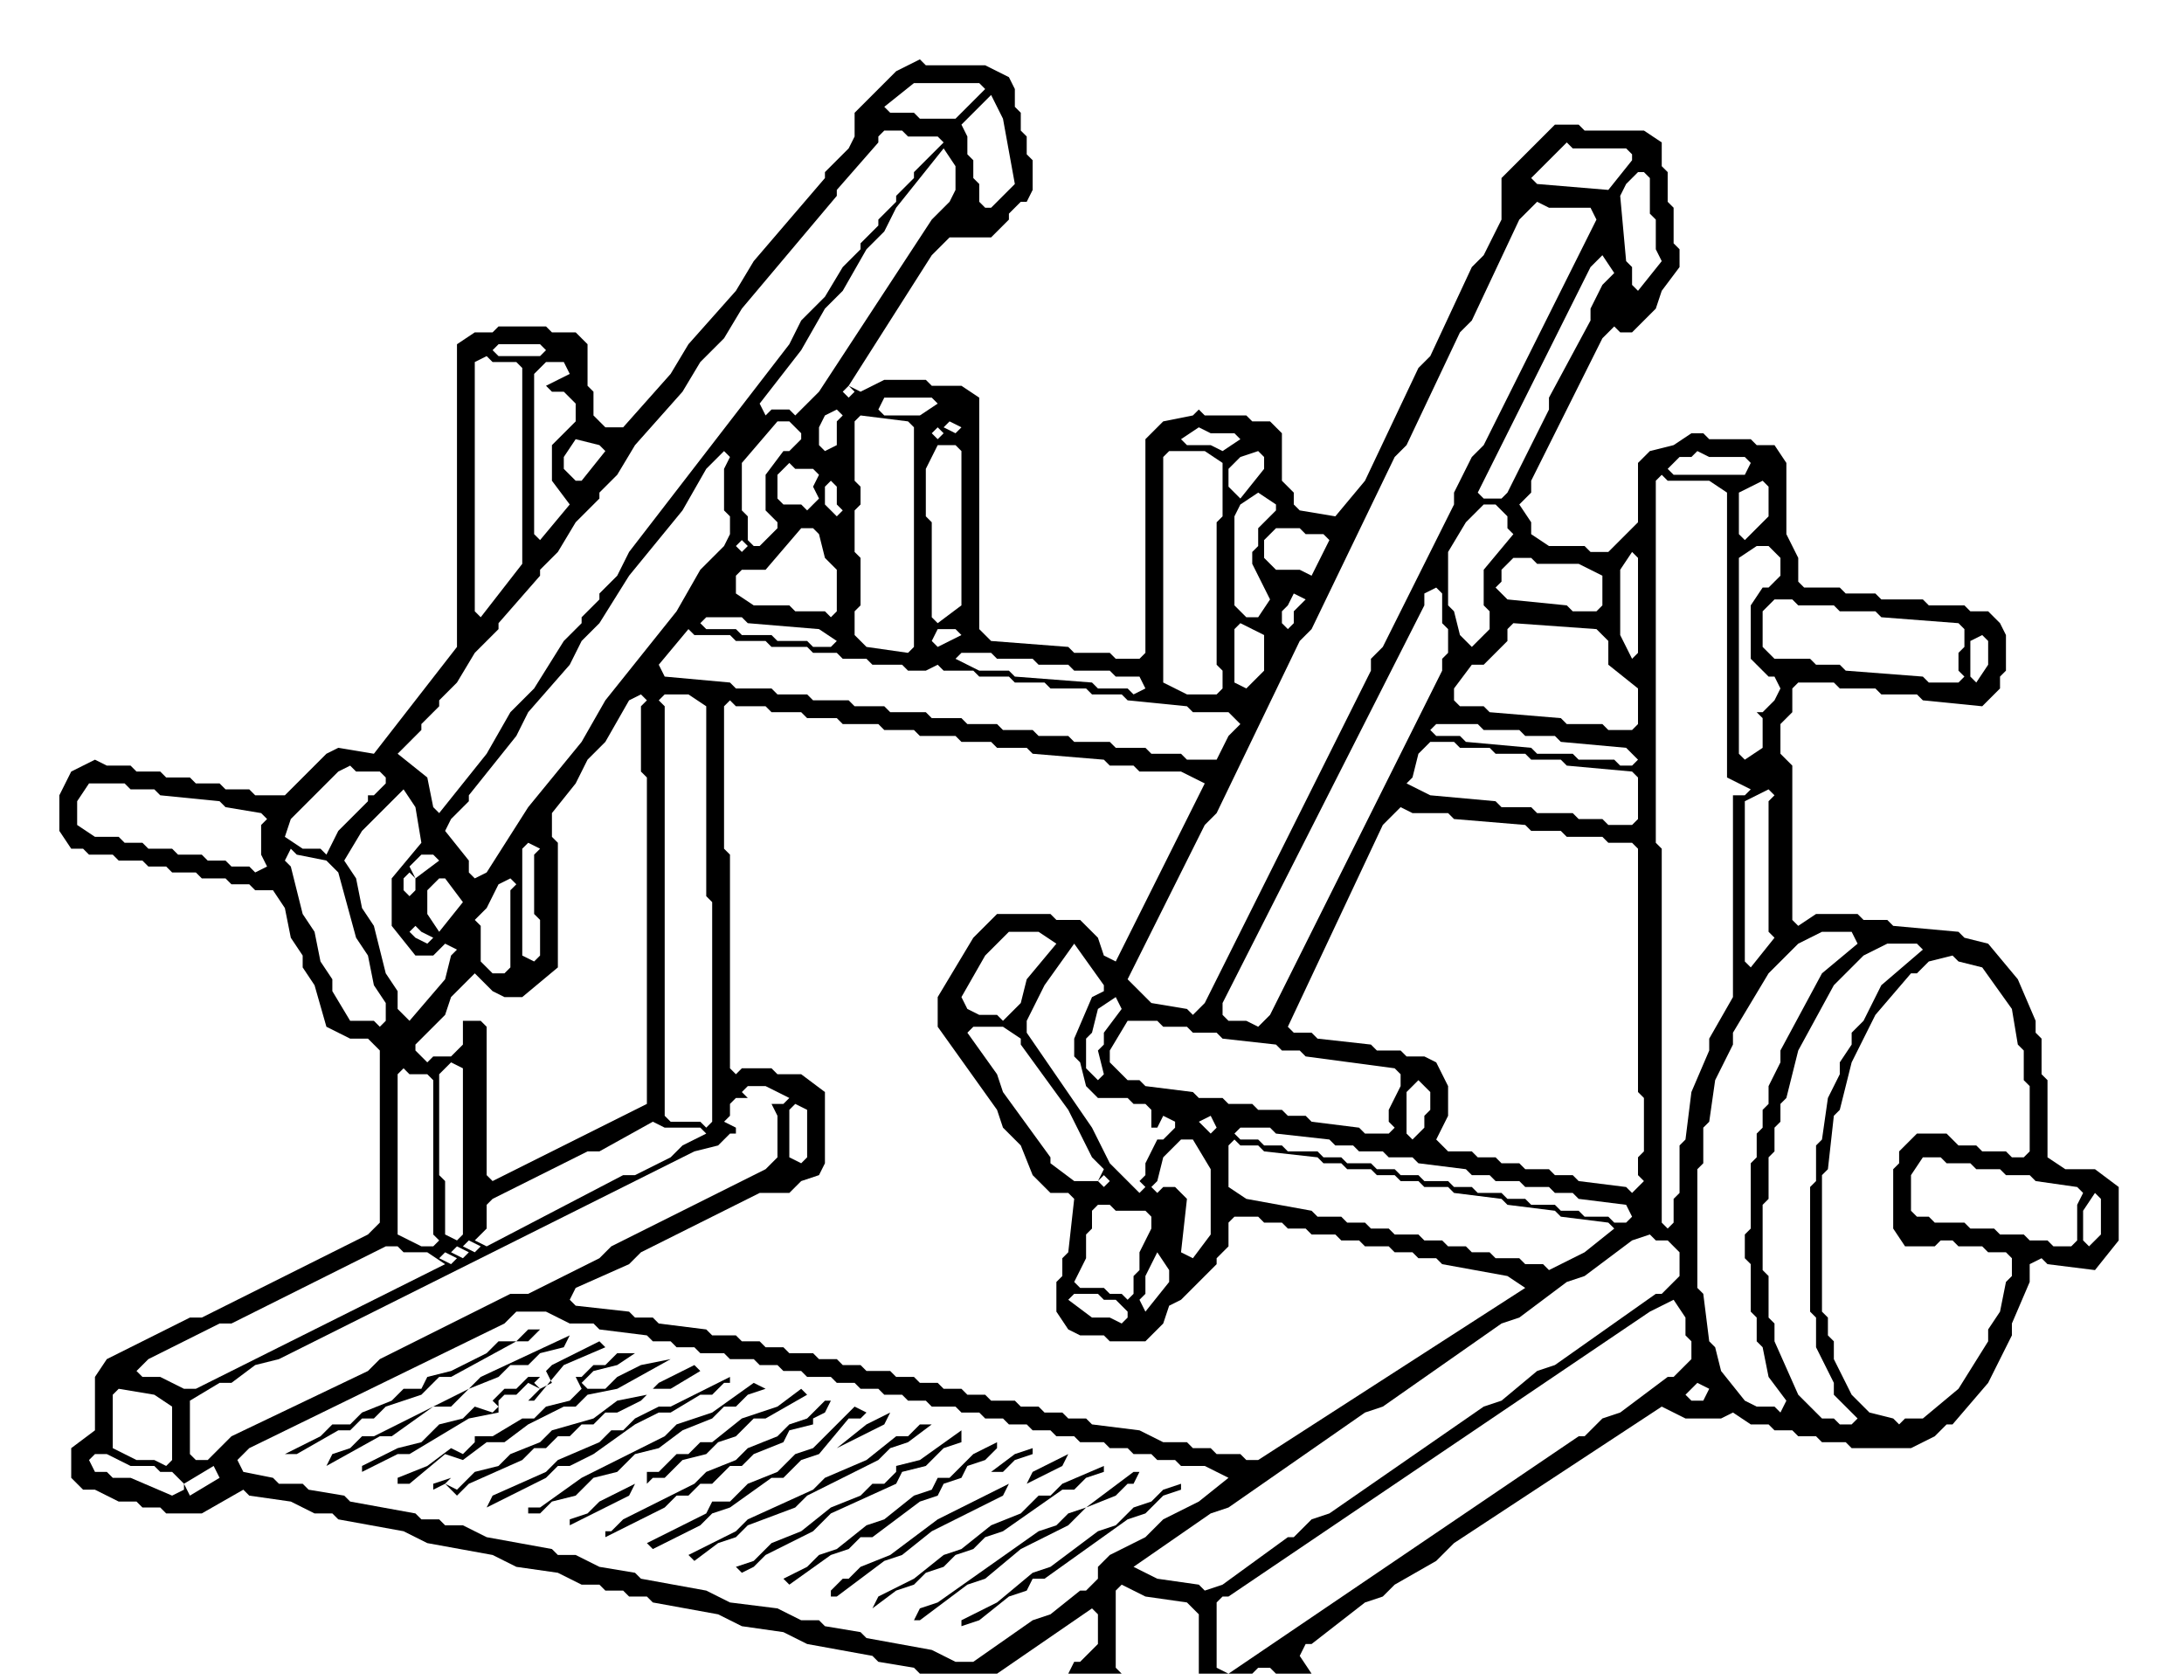
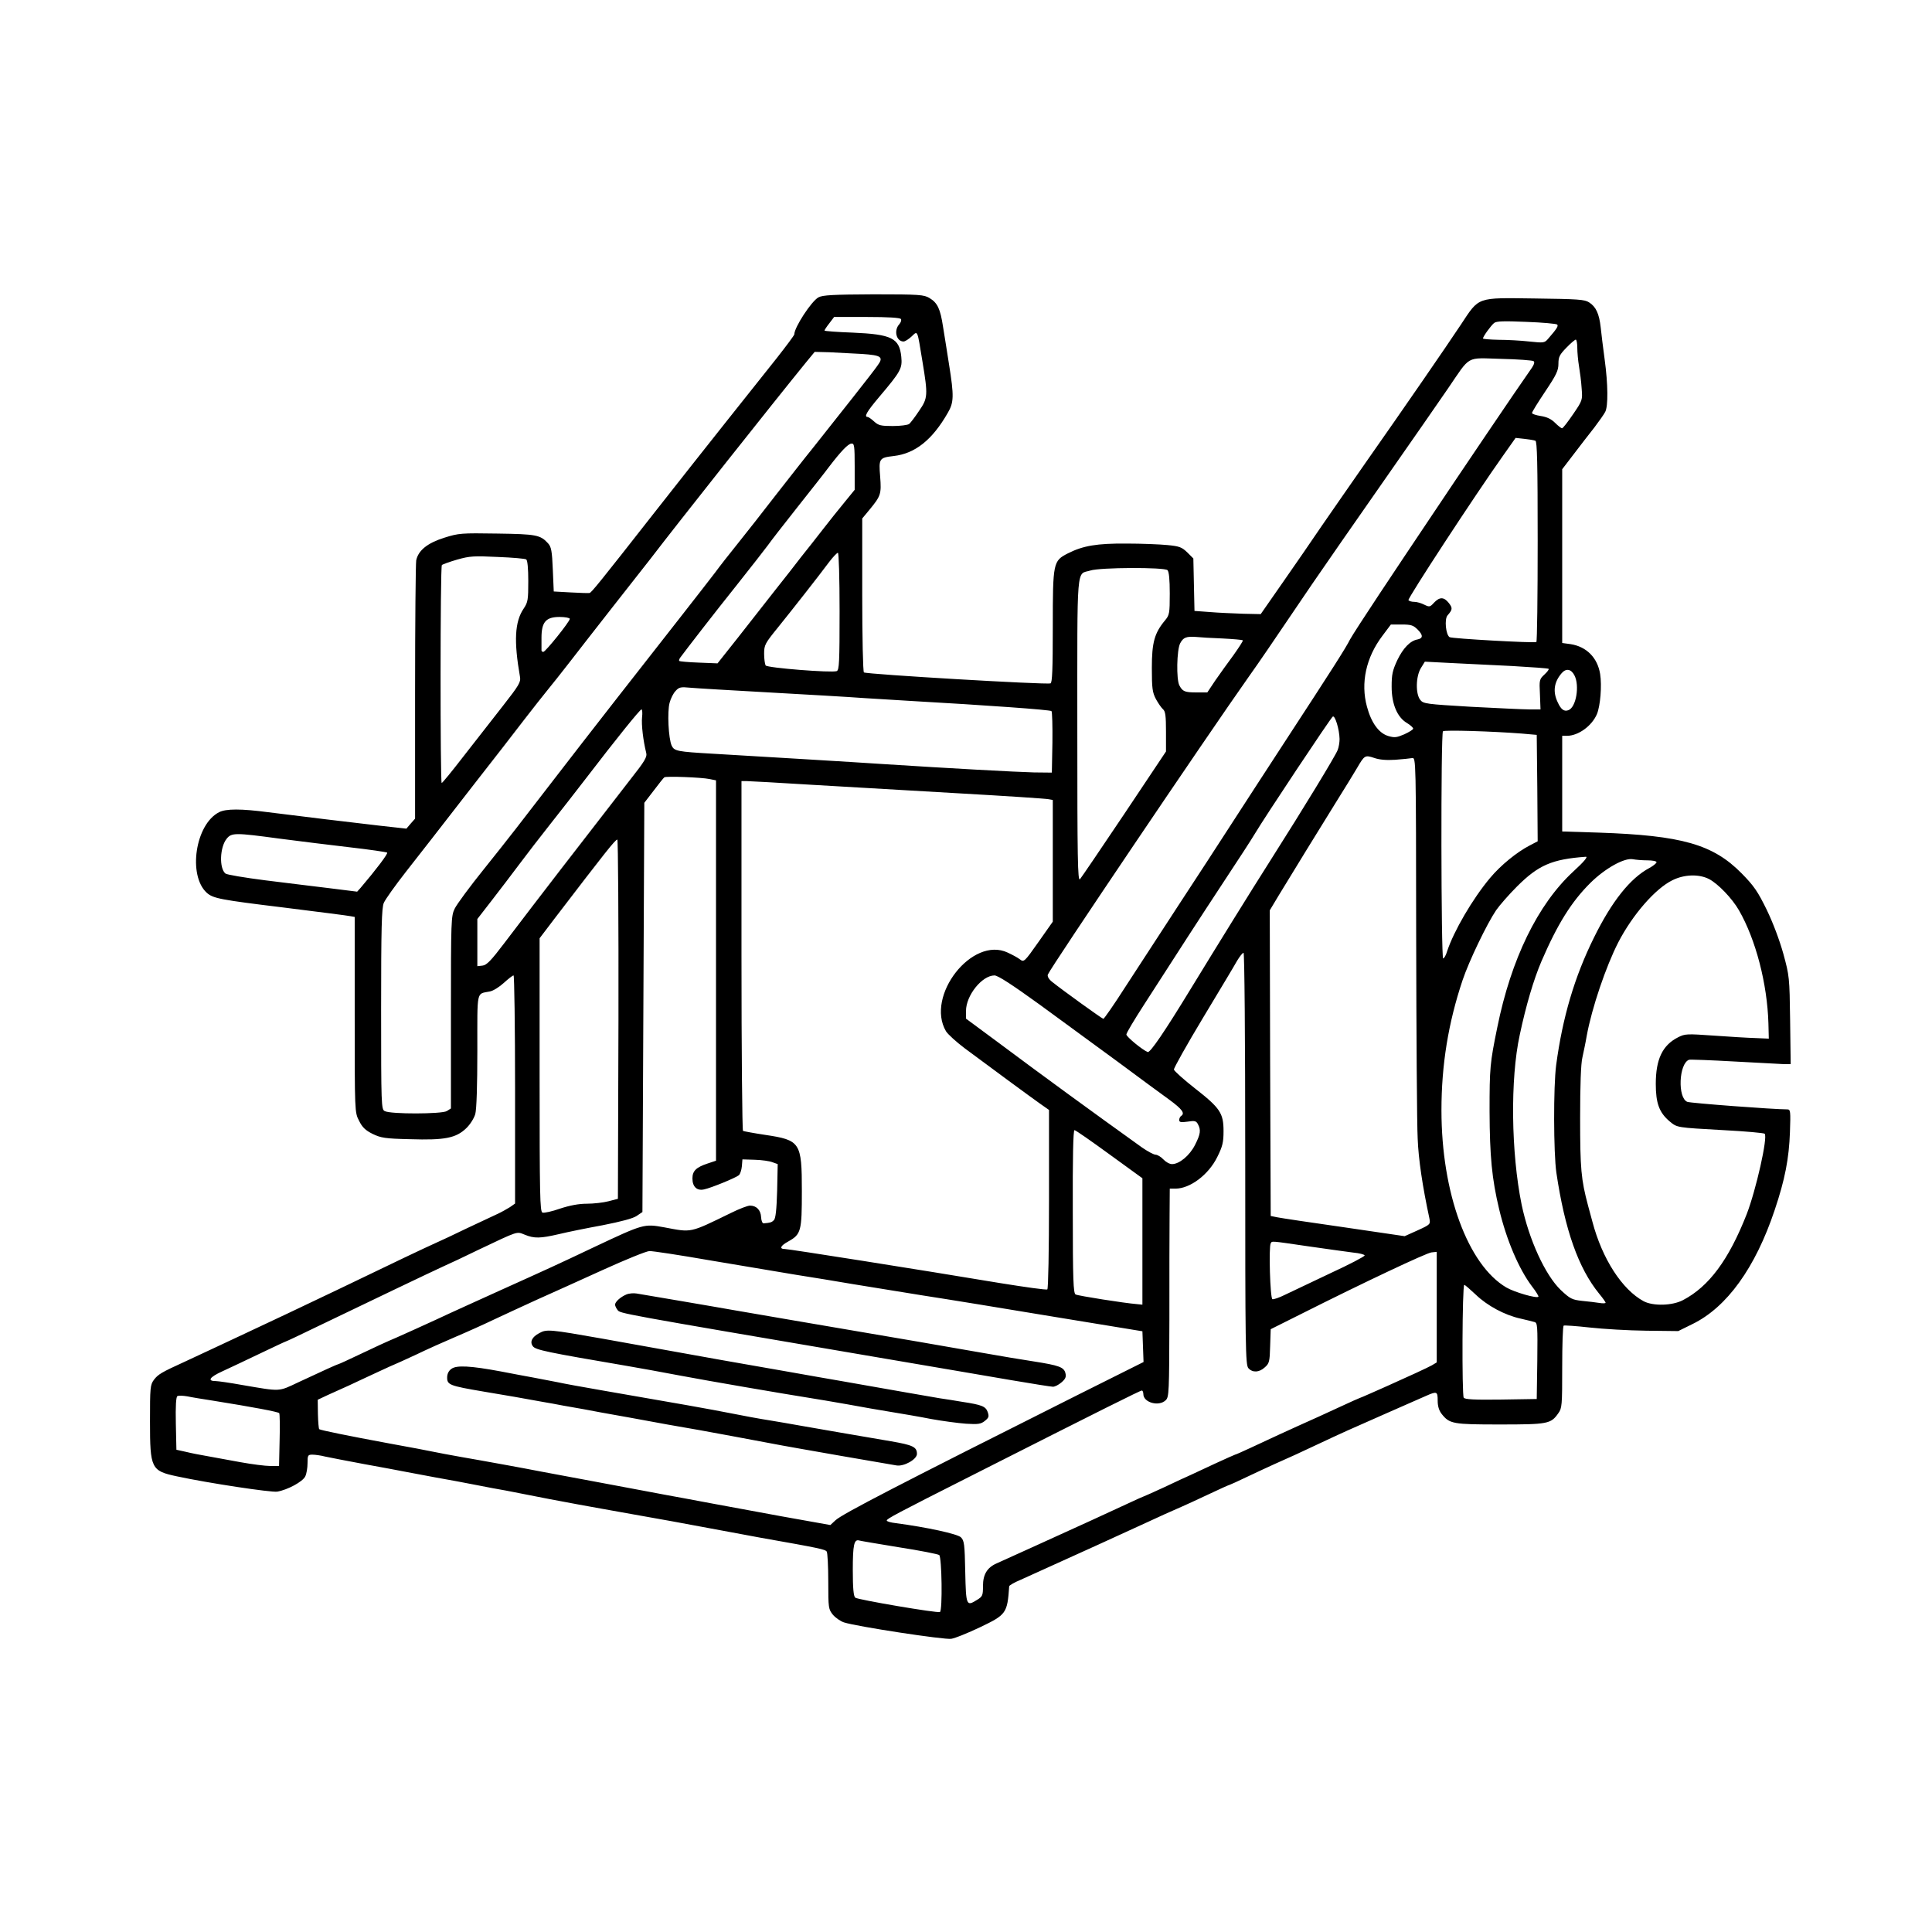
- <svg xmlns="http://www.w3.org/2000/svg" width="368" height="283" viewBox="0 0 368 283" role="img" aria-label="shrug machine">
-   <path fill="currentColor" fill-rule="evenodd" d="M10 134L10 140L12 143L14 143L15 144L19 144L20 145L24 145L25 146L28 146L29 147L33 147L34 148L38 148L39 149L42 149L43 150L46 150L48 153L49 158L51 161L51 163L53 166L55 173L59 175L62 175L64 177L64 206L62 208L34 222L32 222L18 229L16 232L16 241L12 244L12 249L14 251L16 251L20 253L23 253L24 254L27 254L28 255L34 255L41 251L42 252L49 253L53 255L56 255L57 256L68 258L72 260L83 262L87 264L94 265L98 267L101 267L102 268L105 268L106 269L109 269L110 270L121 272L125 274L132 275L136 277L147 279L148 280L154 281L155 282L168 282L184 271L185 272L185 277L182 280L181 280L180 282L191 282L189 282L188 281L188 268L189 267L193 269L200 270L202 272L202 282L211 282L212 281L214 281L215 282L221 282L219 279L220 277L221 277L230 270L233 269L235 267L242 263L245 260L280 237L284 239L290 239L292 238L295 240L298 240L299 241L302 241L303 242L306 242L307 243L311 243L312 244L322 244L326 242L328 240L329 240L335 233L339 225L339 223L342 216L342 213L344 212L345 213L353 214L357 209L357 200L353 197L348 197L345 195L345 182L344 181L344 175L343 174L343 172L340 165L335 159L331 158L330 157L319 156L318 155L314 155L313 154L306 154L303 156L302 155L302 129L300 127L300 122L302 120L302 116L303 115L309 115L310 116L316 116L317 117L323 117L324 118L334 119L337 116L337 114L338 113L338 107L337 105L335 103L332 103L331 102L325 102L324 101L317 101L316 100L311 100L310 99L304 99L303 98L303 94L301 90L301 78L299 75L296 75L295 74L288 74L287 73L285 73L282 75L278 76L276 78L276 88L271 93L268 93L267 92L261 92L258 90L258 88L256 85L258 83L258 81L270 57L272 55L273 56L275 56L279 52L280 49L283 45L283 42L282 41L282 35L281 34L281 29L280 28L280 24L277 22L267 22L266 21L262 21L253 30L253 37L250 43L248 45L241 60L239 62L230 81L225 87L219 86L218 85L218 83L216 81L216 73L214 71L211 71L210 70L203 70L202 69L201 70L196 71L193 74L193 110L192 111L188 111L187 110L181 110L180 109L167 108L165 106L165 67L162 65L157 65L156 64L149 64L145 66L143 65L157 43L160 40L167 40L170 37L170 36L172 34L173 34L174 32L174 27L173 26L173 23L172 22L172 19L171 18L171 15L170 13L166 11L156 11L155 10L151 12L144 19L144 23L143 25L139 29L139 30L127 44L124 49L116 58L113 63L105 72L102 72L100 70L100 66L99 65L99 58L97 56L93 56L92 55L84 55L83 56L80 56L77 58L77 109L63 127L57 126L55 127L48 134L43 134L42 133L38 133L37 132L33 132L32 131L28 131L27 130L23 130L22 129L18 129L16 128L12 130Z M36 247L37 249L32 252L31 250Z M15 246L16 245L18 245L22 247L26 247L27 248L29 248L31 250L31 251L29 252L22 249L19 249L18 248L16 248Z M20 234L26 235L29 237L29 246L28 247L26 246L23 246L19 244L19 235Z M284 235L286 233L288 234L287 236L285 236Z M40 246L42 244L85 223L87 221L92 221L96 223L100 223L101 224L109 225L110 226L113 226L114 227L117 227L118 228L122 228L123 229L127 229L128 230L131 230L132 231L135 231L136 232L140 232L141 233L144 233L145 234L148 234L149 235L152 235L153 236L156 236L157 237L161 237L162 238L165 238L166 239L169 239L170 240L173 240L174 241L177 241L178 242L181 242L182 243L186 243L187 244L190 244L191 245L194 245L195 246L198 246L199 247L203 247L207 249L202 253L196 256L193 259L187 262L185 264L185 266L183 268L182 268L177 272L174 273L164 280L161 280L157 278L146 276L145 275L139 274L138 273L135 273L131 271L123 270L119 268L108 266L107 265L101 264L97 262L94 262L93 261L82 259L78 257L75 257L74 256L71 256L70 255L59 253L58 252L52 251L51 250L47 250L46 249L41 248Z M199 250L196 251L194 253L191 254L188 257L185 258L177 264L174 265L168 270L162 273L162 274L165 273L170 269L173 268L174 266L176 266L190 256L193 255L196 252L199 251Z M170 250L158 256L150 262L145 264L143 266L142 266L140 268L140 269L141 269L149 263L152 262L157 258L169 252Z M107 250L101 253L99 255L96 256L96 257L106 252Z M192 248L191 248L183 254L180 255L178 257L175 258L158 270L155 271L154 273L155 273L163 267L166 266L172 261L180 257L183 254L188 252L190 250L191 250Z M186 247L179 250L177 252L175 252L172 255L167 257L162 261L159 262L154 266L148 269L147 271L151 268L154 267L156 265L159 264L161 262L164 261L166 259L169 258L179 251L181 251L183 249L186 248Z M180 245L174 248L173 250L179 247Z M174 244L171 245L167 248L169 248L171 246L174 245Z M168 243L164 245L160 249L158 249L157 251L154 252L149 256L146 257L141 261L138 262L136 264L132 266L133 267L140 262L143 261L145 259L147 259L155 253L158 252L159 250L162 249L163 247L166 246L168 244Z M162 241L155 246L151 247L151 248L149 250L147 250L145 252L140 254L135 258L130 260L127 263L124 264L125 265L127 264L129 262L137 258L140 255L151 250L152 248L156 247L159 244L162 243Z M157 240L155 240L153 242L151 242L146 246L139 249L137 251L126 256L124 258L116 262L117 263L121 260L124 259L126 257L134 254L136 252L148 246L150 244L153 243Z M150 238L146 240L145 239L146 238L144 237L137 244L134 245L131 248L126 250L123 253L120 253L119 255L109 260L110 261L118 257L120 255L123 254L130 249L132 249L135 246L138 245L143 239L145 239L146 240L141 244L149 240Z M140 236L139 236L136 239L133 240L131 242L126 244L124 246L119 248L117 250L105 256L103 258L102 258L102 259L112 254L114 252L116 252L118 250L120 250L123 247L125 247L127 245L132 243L133 241L137 240L137 239L139 238Z M136 235L135 234L131 237L125 239L120 243L118 243L116 245L114 245L111 248L109 248L109 250L110 249L112 249L115 246L119 245L121 243L124 242L127 239L129 239Z M129 234L127 233L120 238L114 240L112 242L98 249L91 254L89 254L89 255L91 255L93 253L97 252L100 249L104 248L107 245L111 244L115 241L120 239L122 237L124 237L126 235Z M123 232L113 237L111 237L107 239L105 241L103 241L101 243L94 246L92 248L83 252L82 254L92 249L94 247L96 247L100 245L107 240L111 238L113 238L118 235L120 235L122 233L123 233Z M118 231L117 230L111 233L109 235L104 236L100 239L93 241L91 243L86 245L84 247L80 248L77 251L75 250L76 249L73 250L73 251L75 250L77 252L79 250L88 246L90 244L92 244L94 242L96 242L98 240L100 240L102 238L104 238L108 236L110 234L113 234Z M113 229L108 230L104 232L102 234L99 234L98 233L100 231L104 230L107 228L104 228L102 230L100 230L98 232L97 232L98 234L96 236L92 237L90 239L88 239L83 242L80 242L80 243L78 245L76 244L72 247L67 249L67 250L69 250L75 245L78 246L82 243L85 243L89 240L95 237L97 237L99 235L104 234Z M102 227L101 226L93 230L91 232L89 232L87 234L85 234L83 236L84 237L83 238L80 237L78 239L74 240L71 243L67 244L61 247L61 248L67 245L69 245L79 239L84 238L84 236L85 235L87 235L89 233L91 234L89 236L90 236L95 230Z M92 231L93 233L91 234L90 233Z M96 225L81 232L79 234L63 242L61 242L59 244L56 245L55 247L64 242L66 242L73 237L76 237L79 234L84 232L86 230L89 230L91 228L95 227Z M91 224L89 224L87 226L84 226L82 228L76 231L72 232L71 234L68 234L66 236L61 238L59 240L56 240L54 242L48 245L50 245L57 241L59 241L61 239L63 239L65 237L71 235L74 232L76 232L87 226L89 226Z M284 222L284 225L285 226L285 229L282 232L281 232L273 238L270 239L267 242L266 242L207 282L205 281L205 270L206 269L207 269L278 221L282 219Z M180 219L181 218L185 218L186 219L188 219L190 221L190 222L189 223L187 222L184 222Z M195 211L197 214L197 216L193 221L192 219L193 218L193 215Z M74 212L75 211L77 212L76 213Z M76 211L77 210L79 211L78 212Z M75 213L33 234L31 234L27 232L24 232L23 231L25 229L37 223L39 223L65 210L67 210L68 211L72 211Z M78 210L79 209L81 210L80 211Z M283 211L283 215L280 218L279 218L262 230L259 231L253 236L250 237L224 255L221 256L218 259L217 259L206 267L203 268L202 267L195 266L191 264L204 255L207 254L230 238L233 237L253 223L256 222L264 216L267 215L275 209L278 208L279 209L281 209Z M185 203L187 203L188 204L193 204L194 205L194 207L192 211L192 214L191 215L191 218L190 219L189 218L187 218L186 217L182 217L181 216L183 212L183 208L184 207L184 204Z M353 201L354 202L354 208L352 210L351 209L351 204Z M194 200L195 199L196 200L195 201Z M191 200L192 199L193 200L192 201Z M185 199L186 198L187 199L186 200Z M322 198L324 195L327 195L328 196L332 196L333 197L337 197L338 198L342 198L343 199L350 200L351 201L350 203L350 209L349 210L346 210L345 209L342 209L341 208L337 208L336 207L332 207L331 206L326 206L325 205L323 205L322 204Z M207 193L208 192L209 193L212 193L213 194L222 195L223 196L226 196L227 197L231 197L232 198L235 198L236 199L239 199L240 200L244 200L245 201L253 202L254 203L262 204L263 205L271 206L272 207L267 211L261 214L260 213L257 213L256 212L252 212L251 211L248 211L247 210L244 210L243 209L240 209L239 208L235 208L234 207L231 207L230 206L227 206L226 205L222 205L221 204L210 202L207 200Z M199 192L201 192L204 197L204 208L201 212L199 211L200 202L198 200L196 200L195 199L196 195Z M208 191L209 190L214 190L215 191L224 192L225 193L228 193L229 194L233 194L234 195L238 195L239 196L247 197L248 198L251 198L252 199L256 199L257 200L261 200L262 201L265 201L266 202L274 203L275 205L274 206L272 206L271 205L267 205L266 204L263 204L262 203L258 203L257 202L254 202L253 201L249 201L248 200L245 200L244 199L240 199L239 198L236 198L235 197L232 197L231 196L227 196L226 195L223 195L222 194L217 194L216 193L213 193L212 192L209 192Z M119 191L115 193L113 195L107 198L105 198L82 210L80 209L82 207L82 203L83 202L99 194L101 194L110 189L112 190L118 190Z M202 189L204 188L205 190L204 191Z M134 186L136 187L136 195L135 196L133 195L133 187Z M133 185L132 186L130 186L131 188L131 195L129 197L103 210L101 212L89 218L86 218L64 229L62 231L39 242L35 246L33 246L32 245L32 236L37 233L39 233L43 230L47 229L117 194L121 193L123 191L124 191L124 190L122 189L123 188L123 186L124 185L126 185L125 184L126 183L129 183Z M239 182L241 184L241 187L240 188L240 190L238 192L237 191L237 184Z M68 180L69 181L72 181L73 182L73 208L74 209L73 210L71 210L67 208L67 181Z M76 179L78 180L78 208L77 209L75 208L75 199L74 198L74 181Z M164 173L169 173L172 175L172 176L180 187L184 195L186 197L185 199L181 199L177 196L177 195L169 184L168 181L163 174Z M187 177L190 172L195 172L196 173L200 173L201 174L205 174L206 175L215 176L216 177L219 177L220 178L235 180L236 181L236 183L234 187L234 189L235 190L234 191L230 191L229 190L221 189L220 188L217 188L216 187L212 187L211 186L207 186L206 185L202 185L201 184L193 183L192 182L190 182L187 179Z M188 168L189 170L186 174L186 176L185 177L186 181L185 182L183 180L183 175L184 174L185 170Z M329 161L330 162L334 163L339 170L340 176L341 177L341 182L342 183L342 194L341 195L339 195L338 194L334 194L333 193L330 193L328 191L323 191L320 194L320 196L319 197L319 207L321 210L326 210L327 209L329 209L330 210L334 210L335 211L338 211L339 212L339 215L338 216L337 221L335 224L335 226L330 234L324 239L321 239L320 240L319 239L315 238L312 235L309 229L309 226L308 225L308 222L307 221L307 198L308 197L309 188L310 187L312 179L316 171L322 164L323 164L325 162Z M323 159L324 160L317 166L314 172L312 174L312 176L310 179L310 181L308 185L307 192L306 193L306 199L305 200L305 221L306 222L306 227L309 233L309 235L313 239L312 240L310 240L309 239L307 239L303 235L299 226L299 223L298 222L298 215L297 214L297 203L298 202L298 195L299 194L299 190L300 189L300 186L301 185L303 177L309 166L314 161L318 159Z M181 159L186 166L186 167L184 168L181 175L181 178L182 179L183 183L185 185L190 185L191 186L193 186L194 187L194 190L195 190L196 188L198 189L198 190L196 192L195 192L193 196L193 198L191 200L187 196L184 190L173 174L173 172L176 166Z M312 157L313 159L307 164L300 177L300 179L298 183L298 186L297 187L297 190L296 191L296 195L295 196L295 207L294 208L294 212L295 213L295 221L296 222L296 226L297 227L298 232L301 236L300 238L299 237L296 237L294 236L290 231L289 227L288 226L287 218L286 217L286 197L287 196L287 190L288 189L289 182L292 176L292 174L298 164L303 159L307 157Z M175 157L178 159L173 165L172 169L169 172L168 171L165 171L163 170L162 168L166 161L170 157Z M70 158L71 157L73 158L72 159Z M69 157L70 156L71 157L70 158Z M86 148L87 149L86 150L86 163L85 164L83 164L81 162L81 156L80 155L82 153L84 149Z M75 148L78 152L74 157L72 154L72 150L74 148Z M69 147L70 148L70 150L69 151L68 150L68 148Z M73 144L74 145L70 148L69 146L71 144Z M49 143L50 144L55 145L57 147L60 158L62 161L63 166L65 169L65 172L64 173L63 172L59 172L56 167L56 165L54 162L53 157L51 154L49 146L48 145Z M89 142L91 143L90 144L90 154L91 155L91 161L90 162L88 161L88 143Z M236 136L238 137L244 137L245 138L257 139L258 140L263 140L264 141L270 141L271 142L275 142L276 143L276 184L277 185L277 194L276 195L276 198L277 199L275 201L274 200L266 199L265 198L262 198L261 197L257 197L256 196L253 196L252 195L249 195L248 194L244 194L242 192L244 188L244 183L242 179L240 178L237 178L236 177L232 177L231 176L222 175L221 174L218 174L217 173L233 139Z M298 133L299 134L298 135L298 157L299 158L295 163L294 162L294 135Z M68 133L70 136L71 142L66 148L66 156L70 161L73 161L75 159L77 160L76 161L75 165L69 172L67 170L67 167L65 164L63 156L61 153L60 148L58 145L61 140Z M13 135L15 132L21 132L22 133L26 133L27 134L37 135L38 136L44 137L45 138L44 139L44 144L45 146L43 147L42 146L39 146L38 145L35 145L34 144L30 144L29 143L25 143L24 142L21 142L20 141L16 141L13 139Z M65 131L65 132L63 134L62 134L62 135L57 140L55 144L54 143L51 143L48 141L49 138L57 130L59 129L60 130L64 130Z M237 132L238 131L239 127L241 125L245 125L246 126L251 126L252 127L257 127L258 128L263 128L264 129L275 130L276 131L276 138L275 139L271 139L270 138L266 138L265 137L259 137L258 136L253 136L252 135L241 134Z M241 123L242 122L249 122L250 123L256 123L257 124L262 124L263 125L274 126L276 128L275 129L273 129L272 128L266 128L265 127L259 127L258 126L247 125L246 124L242 124Z M122 119L123 118L124 119L129 119L130 120L135 120L136 121L141 121L142 122L148 122L149 123L154 123L155 124L161 124L162 125L167 125L168 126L173 126L174 127L186 128L187 129L191 129L192 130L199 130L203 132L188 162L186 161L185 158L182 155L178 155L177 154L168 154L164 158L158 168L158 173L168 187L169 190L172 193L174 198L177 201L180 201L181 202L180 211L179 212L179 215L178 216L178 221L180 224L182 225L186 225L187 226L193 226L196 223L197 220L199 219L205 213L205 212L207 210L207 206L208 205L212 205L213 206L216 206L217 207L220 207L221 208L225 208L226 209L229 209L230 210L234 210L235 211L238 211L239 212L242 212L243 213L254 215L257 217L212 246L210 246L209 245L205 245L204 244L201 244L200 243L196 243L192 241L184 240L183 239L180 239L179 238L176 238L175 237L172 237L171 236L167 236L166 235L163 235L162 234L159 234L158 233L155 233L154 232L151 232L150 231L146 231L145 230L142 230L141 229L138 229L137 228L133 228L132 227L129 227L128 226L125 226L124 225L120 225L119 224L111 223L110 222L107 222L106 221L97 220L96 219L97 217L106 213L108 211L128 201L133 201L135 199L138 198L139 196L139 184L135 181L131 181L130 180L125 180L124 181L123 180L123 144L122 143Z M112 117L116 117L119 119L119 151L120 152L120 189L119 190L118 189L113 189L112 188L112 119L111 118Z M108 117L109 118L108 119L108 130L109 131L109 186L83 199L82 198L82 173L81 172L78 172L78 176L76 178L73 178L72 179L70 177L70 176L75 171L76 168L80 164L83 167L85 168L88 168L94 163L94 142L93 141L93 137L97 132L99 128L102 125L106 118Z M161 111L162 110L167 110L168 111L174 111L175 112L180 112L181 113L187 113L188 114L192 114L193 116L191 117L190 116L185 116L184 115L171 114L170 113L165 113Z M334 107L335 108L335 112L333 115L332 114L332 108Z M157 108L158 106L161 106L162 107L158 109Z M111 112L116 106L117 107L123 107L124 108L129 108L130 109L136 109L137 110L141 110L142 111L146 111L147 112L152 112L153 113L156 113L158 112L159 113L164 113L165 114L170 114L171 115L176 115L177 116L183 116L184 117L189 117L190 118L200 119L201 120L207 120L209 122L207 124L205 128L200 128L199 127L194 127L193 126L188 126L187 125L181 125L180 124L175 124L174 123L169 123L168 122L163 122L162 121L157 121L156 120L150 120L149 119L144 119L143 118L137 118L136 117L131 117L130 116L124 116L123 115L112 114Z M245 116L248 112L250 112L254 108L254 106L255 105L269 106L271 108L271 112L276 116L276 122L275 123L271 123L270 122L264 122L263 121L251 120L250 119L246 119L245 118Z M209 105L213 107L213 113L210 116L208 115L208 106Z M118 105L119 104L125 104L126 105L138 106L141 108L140 109L137 109L136 108L131 108L130 107L125 107L124 106L119 106Z M217 102L218 103L218 105L217 106L216 105L216 103Z M297 103L299 101L302 101L303 102L309 102L310 103L316 103L317 104L330 105L331 106L331 109L330 110L330 113L331 114L330 115L325 115L324 114L311 113L310 112L306 112L305 111L299 111L297 109Z M217 102L218 100L220 101L218 103Z M242 99L243 100L243 105L244 106L244 110L243 111L243 113L214 171L212 173L210 172L207 172L206 171L206 169L240 102L240 100Z M252 99L253 98L253 96L255 94L258 94L259 95L266 95L270 97L270 102L269 103L265 103L264 102L254 101Z M275 93L276 94L276 110L275 111L273 107L273 96Z M298 92L300 94L300 97L298 99L297 99L295 102L295 111L298 114L299 114L300 116L299 118L297 120L296 120L297 121L297 126L294 128L293 127L293 94L296 92Z M124 92L125 91L126 92L125 93Z M213 91L215 89L219 89L220 90L223 90L224 91L221 97L219 96L215 96L213 94Z M124 97L125 96L129 96L135 89L137 89L138 90L139 94L141 96L141 103L140 104L139 103L134 103L133 102L127 102L124 100Z M252 85L254 87L254 89L255 90L250 96L250 102L251 103L251 106L248 109L246 107L245 103L244 102L244 93L247 88L250 85Z M140 86L141 85L142 86L141 87Z M212 83L215 85L215 86L212 89L212 92L211 93L211 95L214 101L212 104L210 104L208 102L208 87L209 85Z M297 81L298 82L298 87L294 91L293 90L293 83Z M140 81L141 82L141 85L140 86L139 85L139 82Z M280 80L281 81L288 81L291 83L291 131L295 133L294 134L292 134L292 168L288 175L288 177L285 184L284 192L283 193L283 201L282 202L282 206L281 207L280 206L280 143L279 142L279 81Z M133 78L134 79L137 79L138 80L137 82L138 84L136 86L135 85L132 85L131 84L131 80Z M281 79L283 77L285 77L286 76L288 77L294 77L295 78L294 80L282 80Z M212 76L213 77L213 79L209 84L207 82L207 79L209 77Z M197 76L203 76L206 78L206 87L205 88L205 112L206 113L206 116L205 117L200 117L196 115L196 77Z M122 76L123 77L122 79L122 86L123 87L123 90L122 92L118 96L114 103L102 118L98 125L89 136L82 147L80 148L79 147L79 145L75 140L76 138L79 135L79 134L87 124L89 120L96 112L98 108L101 105L106 97L115 86L119 79Z M161 75L162 76L162 102L158 105L157 104L157 88L156 87L156 79L158 75Z M97 74L101 75L102 76L98 81L97 81L95 79L95 77Z M199 74L202 72L204 73L208 73L209 74L206 76L204 75L200 75Z M157 73L158 72L159 73L158 74Z M159 72L160 71L162 72L161 73Z M133 71L135 73L135 74L133 76L132 76L129 80L129 86L131 88L131 89L128 92L127 92L126 91L126 87L125 86L125 78L131 71Z M145 70L153 71L154 72L154 109L153 110L146 109L144 107L144 103L145 102L145 94L144 93L144 86L145 85L145 82L144 81L144 71Z M141 69L142 70L141 71L141 75L139 76L138 75L138 72L139 70Z M148 69L149 67L157 67L158 68L155 70L149 70Z M142 66L143 65L144 66L143 67Z M95 61L96 63L92 65L93 66L95 66L97 68L97 71L93 75L93 81L96 85L91 91L90 90L90 63L92 61Z M82 60L83 61L87 61L88 62L88 95L81 104L80 103L80 61Z M83 59L84 58L91 58L92 59L91 60L84 60Z M270 43L272 46L270 48L268 52L268 54L261 67L261 69L254 83L253 84L250 84L249 83L268 45Z M268 35L269 37L250 75L248 77L245 83L245 85L233 109L231 111L231 113L203 169L201 171L200 170L194 169L190 165L203 139L205 137L219 108L221 106L235 77L237 75L246 56L248 54L256 37L259 34L261 35Z M277 29L278 30L278 36L279 37L279 42L280 44L276 49L275 48L275 45L274 44L273 33L274 31L276 29Z M159 25L161 28L161 32L160 34L157 37L138 66L134 70L133 69L130 69L129 70L128 68L135 59L139 52L142 49L146 42L149 39L151 35Z M258 30L264 24L265 25L274 25L275 26L275 27L271 32L259 31Z M158 23L159 24L154 29L154 30L151 33L151 34L148 37L148 38L145 41L145 42L142 45L139 50L135 54L133 58L106 93L104 97L101 100L101 101L98 104L98 105L95 108L90 116L86 120L82 127L74 137L73 136L72 131L67 127L71 123L71 122L74 119L74 118L77 115L80 110L84 106L84 105L91 97L91 96L94 93L97 88L101 84L101 83L104 80L107 75L115 66L118 61L122 57L125 52L141 33L141 32L148 24L148 23L149 22L152 22L153 23Z M167 16L169 20L171 31L167 35L166 35L165 34L165 31L164 30L164 27L163 26L163 23L162 21Z M149 18L154 14L165 14L166 15L161 20L155 20L154 19L150 19Z" />
+ <svg xmlns="http://www.w3.org/2000/svg" viewBox="0 0 1024 1024">
+   <g transform="translate(0,1024) scale(0.1,-0.1)" fill="currentColor" stroke="none">
+     <path d="M4338 8664 c-37 -20 -128 -159 -128 -196 0 -5 -42 -61 -93 -126 -51 -64 -172 -216 -268 -337 -96 -121 -267 -337 -379 -480 -293 -374 -334 -424 -345 -428 -5 -1 -50 0 -100 3 l-90 5 -5 116 c-4 98 -8 120 -25 139 -41 45 -62 49 -271 52 -189 3 -203 2 -279 -22 -89 -28 -138 -67 -149 -120 -3 -18 -6 -333 -6 -701 l0 -668 -23 -26 -23 -27 -144 16 c-156 18 -406 48 -588 71 -144 19 -225 19 -261 0 -126 -64 -166 -335 -65 -427 34 -30 71 -37 407 -78 183 -23 342 -43 355 -46 l22 -4 0 -518 c0 -517 0 -518 23 -562 17 -35 34 -51 72 -70 44 -21 65 -25 198 -28 184 -6 244 6 298 58 21 20 41 52 48 75 7 25 11 151 11 337 0 329 -6 298 66 313 18 3 51 24 75 46 23 21 46 39 51 39 4 0 8 -272 8 -604 l0 -605 -27 -19 c-16 -10 -46 -27 -68 -37 -22 -10 -94 -44 -160 -75 -66 -32 -142 -68 -170 -80 -62 -28 -199 -93 -510 -243 -228 -109 -330 -157 -490 -232 -38 -18 -110 -52 -160 -75 -49 -23 -124 -58 -165 -77 -123 -56 -142 -67 -164 -96 -20 -27 -21 -41 -21 -221 0 -250 6 -262 143 -291 167 -36 500 -86 531 -81 55 9 136 53 149 81 7 14 12 46 12 70 0 42 2 45 26 45 14 0 44 -4 67 -10 23 -5 116 -23 207 -40 91 -16 188 -35 215 -40 28 -5 102 -19 165 -31 63 -11 160 -29 215 -40 55 -11 125 -24 155 -29 30 -6 134 -26 230 -45 96 -18 228 -43 293 -54 64 -12 170 -30 235 -42 64 -11 173 -31 242 -44 69 -13 226 -42 350 -65 317 -56 344 -62 352 -74 4 -6 8 -77 8 -158 0 -142 1 -147 25 -177 14 -16 40 -34 58 -40 68 -22 533 -93 569 -87 20 3 89 31 152 61 140 67 145 74 155 218 1 4 27 20 59 33 49 22 198 90 415 188 65 30 138 63 247 113 77 36 142 65 195 88 17 7 79 36 139 64 59 28 110 51 113 51 2 0 46 20 96 44 51 24 115 54 142 66 97 43 121 54 225 103 136 64 172 80 370 167 91 40 184 81 207 91 59 26 63 25 63 -25 0 -29 7 -52 21 -70 42 -53 59 -56 309 -56 253 0 270 3 309 59 20 27 21 42 21 244 0 119 3 218 8 221 4 2 66 -2 137 -10 72 -8 207 -16 300 -17 l170 -2 75 37 c183 89 334 299 436 604 55 163 76 274 81 412 4 113 3 122 -14 122 -72 0 -512 33 -530 40 -52 21 -45 202 9 223 7 2 114 -2 238 -9 124 -7 242 -13 263 -14 l38 0 -3 233 c-3 227 -4 235 -36 352 -20 72 -55 165 -88 233 -47 96 -67 126 -133 193 -152 154 -317 201 -758 216 l-193 6 0 254 0 253 25 0 c60 0 132 52 159 115 18 43 27 151 17 213 -14 86 -72 145 -157 158 l-44 6 0 461 0 460 62 81 c34 45 83 108 109 141 25 33 51 70 57 82 16 30 15 146 -3 278 -8 61 -18 137 -21 170 -8 72 -25 109 -61 132 -24 16 -59 18 -288 21 -312 4 -293 11 -393 -140 -79 -119 -296 -434 -503 -729 -79 -113 -184 -265 -234 -337 -49 -73 -142 -207 -206 -299 l-117 -168 -93 2 c-52 2 -131 5 -176 9 l-82 6 -3 139 -3 139 -32 32 c-29 28 -42 33 -105 39 -40 4 -138 8 -218 8 -156 1 -229 -11 -310 -52 -78 -40 -80 -47 -80 -388 0 -229 -3 -298 -12 -301 -24 -8 -973 48 -989 58 -5 3 -9 188 -9 411 l0 405 39 47 c60 73 63 83 56 175 -8 96 -5 100 72 109 113 13 204 85 286 228 33 56 34 89 7 258 -11 69 -25 160 -32 201 -14 92 -29 125 -71 150 -30 18 -51 20 -297 20 -214 -1 -270 -4 -292 -16z m437 -115 c4 -5 0 -18 -9 -28 -30 -33 -15 -91 23 -91 8 0 27 12 43 27 33 31 29 39 57 -132 30 -181 29 -195 -18 -263 -21 -32 -45 -63 -52 -69 -8 -6 -47 -11 -87 -11 -63 0 -76 3 -99 24 -14 13 -30 24 -34 24 -21 0 -5 28 60 105 116 137 124 152 118 214 -10 99 -51 119 -257 128 -82 3 -150 8 -150 11 0 3 11 20 26 39 l25 33 174 0 c112 0 176 -4 180 -11z m3478 -29 c8 -7 0 -21 -48 -76 -19 -22 -23 -22 -100 -14 -44 5 -117 9 -162 9 -46 1 -83 4 -83 7 0 10 42 68 59 82 12 10 51 11 171 6 85 -3 159 -10 163 -14z m107 -123 c0 -24 4 -68 9 -98 5 -30 12 -82 14 -117 5 -62 5 -64 -45 -137 -28 -41 -54 -75 -59 -75 -4 0 -21 13 -37 29 -20 20 -43 31 -75 36 -26 4 -47 11 -47 16 0 6 32 57 70 114 59 88 70 111 70 147 0 36 6 48 42 85 23 24 46 43 50 43 4 0 8 -19 8 -43z m-3792 -33 c105 -7 117 -16 82 -63 -20 -30 -200 -257 -342 -436 -40 -49 -128 -162 -197 -250 -68 -88 -158 -203 -200 -255 -42 -52 -97 -122 -121 -155 -25 -33 -104 -134 -175 -225 -152 -193 -547 -699 -655 -840 -197 -256 -268 -348 -394 -505 -75 -93 -145 -188 -156 -211 -19 -39 -20 -60 -20 -550 l0 -509 -22 -14 c-27 -16 -298 -17 -329 0 -18 9 -19 30 -19 540 0 432 3 536 14 563 8 19 61 93 118 166 118 151 121 154 362 465 99 126 218 280 264 340 47 61 104 133 126 160 23 28 73 91 111 140 38 50 142 182 230 295 89 113 179 228 201 256 142 186 662 842 825 1042 l47 57 78 -2 c44 -2 121 -6 172 -9z m3560 -38 c9 -6 2 -22 -25 -59 -50 -70 -366 -537 -526 -777 -72 -107 -192 -287 -267 -400 -75 -113 -145 -221 -155 -240 -21 -43 -98 -163 -335 -526 -102 -156 -234 -360 -295 -454 -60 -93 -186 -287 -280 -430 -93 -143 -219 -337 -280 -430 -60 -94 -113 -170 -117 -170 -6 0 -217 152 -273 197 -17 14 -25 29 -21 38 12 33 844 1266 1066 1580 61 86 93 133 335 490 60 88 229 331 375 540 146 209 301 432 344 495 123 180 93 163 281 158 89 -2 167 -8 173 -12z m10 -422 c9 -3 12 -118 12 -533 0 -291 -3 -532 -7 -534 -14 -6 -447 18 -460 26 -20 13 -28 95 -11 115 27 31 28 39 7 66 -26 33 -49 33 -79 1 -21 -23 -24 -23 -51 -10 -15 8 -39 15 -53 15 -14 0 -27 4 -31 9 -5 9 351 554 503 768 l65 92 46 -5 c25 -3 52 -7 59 -10z m-3608 -137 l0 -123 -53 -65 c-29 -35 -81 -100 -115 -144 -34 -44 -86 -110 -115 -146 -28 -37 -90 -116 -137 -175 -47 -60 -135 -172 -196 -250 l-111 -140 -99 4 c-55 2 -101 6 -104 9 -2 2 0 10 5 17 34 46 180 235 300 385 77 97 151 192 165 211 13 19 83 109 155 200 72 91 148 187 167 213 65 85 103 125 121 126 15 1 17 -11 17 -122z m-80 -767 c0 -270 -2 -311 -15 -317 -27 -10 -369 17 -377 30 -4 7 -8 35 -8 62 0 47 5 55 73 139 75 93 212 267 273 349 20 26 40 47 45 47 5 0 9 -132 9 -310z m-1661 275 c7 -4 11 -49 11 -115 0 -99 -2 -112 -24 -145 -48 -70 -53 -173 -20 -362 5 -28 -4 -44 -91 -155 -53 -68 -146 -187 -207 -265 -61 -79 -113 -143 -117 -143 -8 0 -8 1147 1 1155 4 4 40 17 81 29 67 19 89 20 215 14 78 -3 146 -9 151 -13z m3399 -57 c8 -8 12 -50 12 -124 0 -106 -2 -114 -25 -142 -56 -67 -70 -117 -70 -252 0 -109 3 -130 22 -166 12 -22 29 -46 37 -53 13 -11 16 -35 16 -119 l0 -105 -221 -331 c-122 -182 -228 -338 -235 -346 -12 -12 -14 107 -14 792 0 897 -6 821 69 844 51 17 393 18 409 2z m-3168 -258 c0 -15 -129 -175 -140 -175 -6 0 -10 3 -10 8 0 4 0 33 0 66 0 84 23 111 96 111 30 0 54 -5 54 -10z m4494 -57 c29 -29 29 -46 0 -52 -40 -7 -77 -46 -108 -110 -26 -56 -30 -77 -30 -141 0 -92 30 -162 81 -192 18 -11 33 -24 33 -30 0 -5 -21 -18 -47 -30 -40 -17 -51 -19 -85 -9 -50 15 -90 70 -113 156 -34 125 -5 260 82 375 l45 60 57 0 c50 0 62 -4 85 -27z m-1035 -47 c57 -3 106 -7 108 -10 3 -2 -20 -37 -49 -78 -30 -40 -73 -101 -97 -135 l-42 -63 -57 0 c-63 0 -74 5 -91 37 -17 32 -14 188 4 223 16 31 32 38 85 34 19 -2 82 -6 139 -8z m1535 -146 c104 -6 191 -12 194 -15 3 -3 -7 -16 -22 -30 -27 -25 -28 -29 -24 -105 l3 -80 -60 0 c-33 0 -172 7 -310 14 -236 14 -251 16 -267 36 -26 32 -24 125 3 169 l21 34 136 -7 c75 -4 222 -11 326 -16z m331 -50 c28 -54 9 -169 -32 -184 -22 -9 -39 3 -56 40 -28 57 -21 109 21 157 23 26 50 21 67 -13z m-4270 -90 c198 -11 425 -24 505 -30 80 -5 190 -12 245 -15 405 -23 741 -47 748 -54 4 -4 6 -79 5 -167 l-3 -159 -95 1 c-89 2 -454 22 -795 44 -147 10 -717 44 -905 55 -191 11 -206 14 -220 43 -17 38 -24 179 -11 227 6 23 20 51 32 63 18 20 27 22 77 17 31 -3 219 -14 417 -25z m-672 -132 c-4 -39 6 -124 22 -188 6 -22 -8 -45 -83 -140 -306 -395 -465 -600 -670 -870 -69 -91 -93 -116 -115 -118 l-27 -3 0 125 0 125 76 98 c42 54 108 141 147 193 39 52 112 147 162 210 50 63 138 176 195 250 154 201 282 360 290 360 4 0 6 -19 3 -42z m3697 -115 c0 -17 -4 -43 -10 -58 -11 -30 -181 -309 -350 -575 -117 -184 -287 -459 -430 -693 -136 -223 -214 -338 -227 -333 -28 11 -113 81 -113 93 0 8 42 78 93 157 184 286 293 455 426 657 75 113 148 226 162 250 53 89 402 614 413 621 12 8 35 -68 36 -119z m965 29 l80 -7 3 -282 2 -282 -42 -22 c-68 -35 -154 -105 -210 -172 -94 -112 -193 -283 -228 -389 -6 -21 -16 -38 -21 -38 -11 0 -13 1193 -1 1204 7 8 263 0 417 -12z m-670 -139 c39 3 79 7 90 9 20 3 20 -3 21 -942 1 -520 4 -1003 8 -1075 4 -109 26 -255 62 -422 6 -32 6 -33 -62 -64 l-69 -31 -320 47 c-176 25 -336 49 -355 53 l-35 7 -3 810 -2 810 48 80 c104 170 193 316 292 475 57 91 112 181 123 200 39 67 42 69 90 53 28 -10 65 -13 112 -10z m-3635 -102 l35 -7 0 -1008 0 -1008 -45 -15 c-60 -20 -80 -39 -80 -79 0 -44 24 -67 62 -58 38 8 167 61 184 75 7 6 14 27 16 47 l3 37 66 -2 c36 -1 78 -7 93 -13 l28 -10 -3 -142 c-3 -101 -8 -145 -17 -155 -12 -12 -19 -14 -54 -17 -7 -1 -13 13 -14 33 -2 38 -25 61 -59 61 -12 0 -57 -17 -101 -39 -222 -108 -205 -104 -354 -76 -106 19 -108 19 -367 -103 -204 -97 -253 -119 -508 -234 -110 -50 -261 -118 -335 -153 -74 -34 -169 -77 -210 -95 -41 -17 -126 -56 -188 -86 -63 -30 -115 -54 -118 -54 -4 0 -84 -36 -214 -97 -106 -50 -90 -49 -295 -14 -66 12 -130 21 -142 21 -46 0 -32 21 34 51 37 17 128 60 201 95 73 35 135 64 137 64 2 0 77 35 167 79 266 128 598 287 668 319 36 16 117 54 180 85 223 106 207 100 251 83 51 -21 83 -20 182 3 45 11 149 32 231 47 97 19 161 36 180 49 l31 21 5 1084 5 1085 50 65 c27 36 52 67 56 70 10 7 196 0 239 -9z m550 -31 c179 -10 528 -31 775 -45 248 -14 460 -28 473 -31 l22 -4 0 -323 0 -322 -76 -108 c-74 -105 -77 -108 -98 -92 -11 9 -41 25 -65 36 -188 89 -437 -230 -327 -417 10 -16 54 -56 99 -90 137 -102 349 -258 400 -294 l47 -33 0 -473 c0 -275 -4 -475 -9 -478 -5 -4 -117 12 -248 33 -432 72 -1122 181 -1143 181 -31 0 -24 17 18 40 68 38 72 54 72 267 0 259 -8 270 -195 298 -60 9 -113 19 -117 21 -4 3 -8 421 -8 930 l0 924 28 0 c15 0 173 -9 352 -20z m-2828 -285 c101 -13 269 -34 373 -46 105 -12 193 -25 197 -28 6 -5 -60 -92 -141 -187 l-18 -20 -144 18 c-79 9 -233 29 -342 42 -110 14 -205 30 -212 36 -34 28 -30 139 6 184 26 33 45 33 281 1z m1796 -957 l-3 -952 -50 -13 c-27 -7 -79 -13 -115 -13 -43 0 -90 -9 -142 -26 -42 -15 -84 -24 -93 -21 -13 6 -15 87 -15 730 l0 724 79 104 c271 354 322 419 333 419 4 0 7 -427 6 -952z m5060 782 c-188 -174 -329 -464 -402 -825 -39 -190 -41 -215 -41 -445 1 -238 12 -357 51 -520 39 -163 104 -315 173 -407 22 -28 37 -53 35 -56 -10 -10 -127 24 -170 49 -204 120 -344 501 -344 939 0 241 36 463 112 690 34 101 128 297 178 371 19 27 68 83 110 125 114 114 186 145 365 158 13 1 -9 -26 -67 -79z m393 60 c27 0 49 -4 49 -10 0 -5 -17 -19 -37 -30 -102 -54 -200 -177 -295 -370 -102 -206 -166 -421 -200 -675 -15 -114 -14 -465 1 -570 45 -304 117 -507 227 -642 19 -23 34 -44 34 -48 0 -3 -15 -4 -32 -1 -18 3 -60 8 -92 11 -54 6 -64 11 -114 58 -82 79 -168 266 -207 452 -56 274 -61 667 -10 900 33 156 74 294 115 390 85 197 159 316 260 416 78 77 179 133 224 125 16 -3 50 -6 77 -6z m327 -99 c48 -25 123 -103 159 -166 89 -155 150 -389 156 -600 l2 -80 -70 3 c-38 1 -138 7 -221 13 -143 10 -153 10 -190 -9 -83 -42 -118 -117 -118 -247 0 -102 18 -152 74 -199 40 -33 35 -32 285 -46 116 -6 214 -15 218 -19 18 -17 -46 -299 -95 -426 -95 -242 -200 -384 -338 -456 -57 -30 -158 -32 -208 -6 -115 62 -220 225 -272 422 -5 17 -15 55 -23 85 -37 139 -42 195 -42 465 0 172 4 288 12 320 6 28 17 79 23 115 27 148 102 368 167 495 76 147 197 286 288 330 63 31 140 33 193 6z m-2458 -1483 c0 -1002 1 -1093 17 -1110 22 -24 57 -23 87 5 23 20 26 30 28 112 l3 90 160 80 c338 170 665 324 692 327 l28 3 0 -293 0 -293 -25 -15 c-21 -12 -125 -60 -235 -109 -16 -7 -56 -25 -88 -39 -32 -14 -59 -26 -61 -26 -2 0 -46 -20 -98 -44 -93 -43 -139 -64 -233 -106 -53 -24 -123 -56 -247 -114 -43 -20 -79 -36 -82 -36 -2 0 -48 -21 -103 -46 -54 -25 -114 -53 -133 -62 -19 -8 -81 -37 -138 -64 -57 -26 -105 -48 -107 -48 -1 0 -41 -17 -87 -39 -45 -21 -132 -61 -193 -89 -60 -27 -191 -87 -290 -132 -99 -45 -194 -88 -212 -96 -51 -22 -73 -59 -73 -120 0 -50 -2 -56 -32 -74 -56 -35 -58 -31 -62 148 -3 147 -5 166 -23 184 -19 18 -179 53 -345 75 -27 3 -48 9 -48 14 0 9 46 34 440 233 713 361 904 456 912 456 4 0 8 -9 8 -19 0 -45 83 -68 119 -32 17 17 18 42 19 427 0 225 0 473 1 552 l1 142 30 0 c78 0 176 74 222 168 28 56 33 78 33 137 0 95 -18 122 -151 226 -60 47 -110 92 -112 100 -1 8 68 131 154 274 86 143 168 279 181 303 14 23 29 42 34 42 5 0 9 -439 9 -1092z m-1089 817 c118 -86 304 -222 414 -303 110 -82 233 -172 273 -201 68 -50 84 -72 62 -86 -5 -3 -10 -13 -10 -21 0 -12 9 -14 44 -9 38 6 46 4 55 -13 17 -31 14 -53 -15 -110 -28 -56 -83 -102 -122 -102 -13 0 -33 11 -46 25 -13 14 -32 25 -42 25 -11 1 -42 18 -71 38 -272 195 -523 378 -760 555 l-173 128 0 41 c0 82 85 188 151 188 18 0 92 -48 240 -155z m369 -793 l175 -127 0 -335 0 -335 -30 3 c-65 5 -311 44 -324 51 -12 6 -15 76 -15 439 -1 282 2 432 9 432 6 0 89 -58 185 -128z m1056 -488 c98 -14 205 -29 237 -33 32 -3 59 -10 60 -15 1 -5 -81 -48 -183 -95 -102 -48 -210 -100 -240 -114 -30 -15 -60 -25 -66 -23 -12 5 -20 278 -9 296 8 13 -5 14 201 -16z m-3174 -74 c161 -27 365 -61 453 -76 88 -14 225 -36 305 -50 80 -13 246 -40 370 -60 124 -19 437 -70 695 -113 l470 -77 3 -81 3 -82 -348 -174 c-942 -473 -1249 -631 -1285 -665 l-27 -25 -263 47 c-145 27 -308 57 -363 67 -55 10 -125 23 -155 29 -30 5 -125 23 -210 39 -85 16 -193 36 -240 45 -47 9 -182 34 -300 56 -118 23 -264 49 -325 60 -60 10 -146 26 -190 34 -120 24 -169 33 -295 56 -211 39 -363 70 -368 75 -3 3 -6 39 -7 81 l-1 75 53 25 c29 13 79 36 111 50 31 15 99 46 150 70 52 24 95 44 97 44 2 0 51 23 110 50 58 28 154 71 213 96 59 25 150 66 202 91 52 25 154 71 225 104 72 32 229 103 350 158 121 55 232 100 247 100 15 1 159 -21 320 -49z m4060 -182 c60 -58 154 -109 238 -127 30 -7 63 -15 73 -18 16 -4 17 -20 15 -206 l-3 -202 -189 -3 c-145 -2 -192 1 -198 10 -10 16 -8 598 3 598 4 0 31 -24 61 -52z m-6692 -562 c212 -34 345 -59 350 -66 3 -5 4 -69 2 -144 l-3 -136 -47 0 c-26 0 -96 9 -157 20 -60 11 -139 25 -175 32 -36 6 -87 16 -115 23 l-50 11 -3 139 c-2 92 1 141 8 145 6 4 30 3 53 -1 23 -5 85 -15 137 -23z m3635 -777 c110 -17 206 -36 213 -41 14 -12 18 -293 4 -302 -12 -7 -435 65 -449 76 -9 8 -13 50 -13 147 0 134 7 164 34 156 6 -2 101 -18 211 -36z M3320 3379 c-31 -13 -60 -39 -60 -54 0 -6 6 -19 13 -28 15 -19 -9 -15 1377 -251 278 -47 597 -102 709 -121 112 -19 212 -35 222 -35 10 0 30 10 45 23 21 18 26 29 21 49 -8 32 -34 41 -167 62 -58 9 -181 29 -275 46 -157 28 -409 71 -990 170 -126 22 -270 46 -320 55 -49 9 -180 31 -290 50 -110 19 -213 36 -230 39 -16 3 -41 1 -55 -5z M2858 3174 c-38 -20 -51 -46 -34 -69 14 -20 73 -32 501 -105 61 -10 184 -33 275 -50 153 -29 556 -98 695 -120 33 -5 121 -20 195 -33 74 -14 180 -32 235 -41 55 -9 150 -25 210 -37 61 -11 144 -22 185 -25 64 -4 79 -2 100 15 21 17 23 23 15 47 -11 30 -30 38 -135 54 -36 6 -90 15 -120 19 -51 9 -245 42 -520 91 -63 11 -191 33 -285 50 -236 41 -374 65 -983 175 -278 49 -295 51 -334 29z M2393 2985 c-15 -10 -23 -27 -23 -46 0 -39 12 -44 195 -75 142 -24 180 -30 310 -54 30 -5 80 -14 110 -20 30 -5 79 -14 108 -19 28 -6 140 -26 247 -45 183 -34 223 -41 368 -66 73 -13 249 -46 377 -70 55 -11 222 -40 370 -66 149 -26 282 -49 296 -51 40 -7 109 32 109 61 0 37 -22 47 -138 67 -159 27 -385 66 -487 84 -49 9 -115 20 -145 25 -70 11 -150 26 -220 40 -101 20 -286 53 -675 120 -99 17 -209 37 -245 45 -36 7 -92 18 -125 24 -33 6 -109 20 -170 32 -161 30 -235 34 -262 14z" />
+   </g>
</svg>
